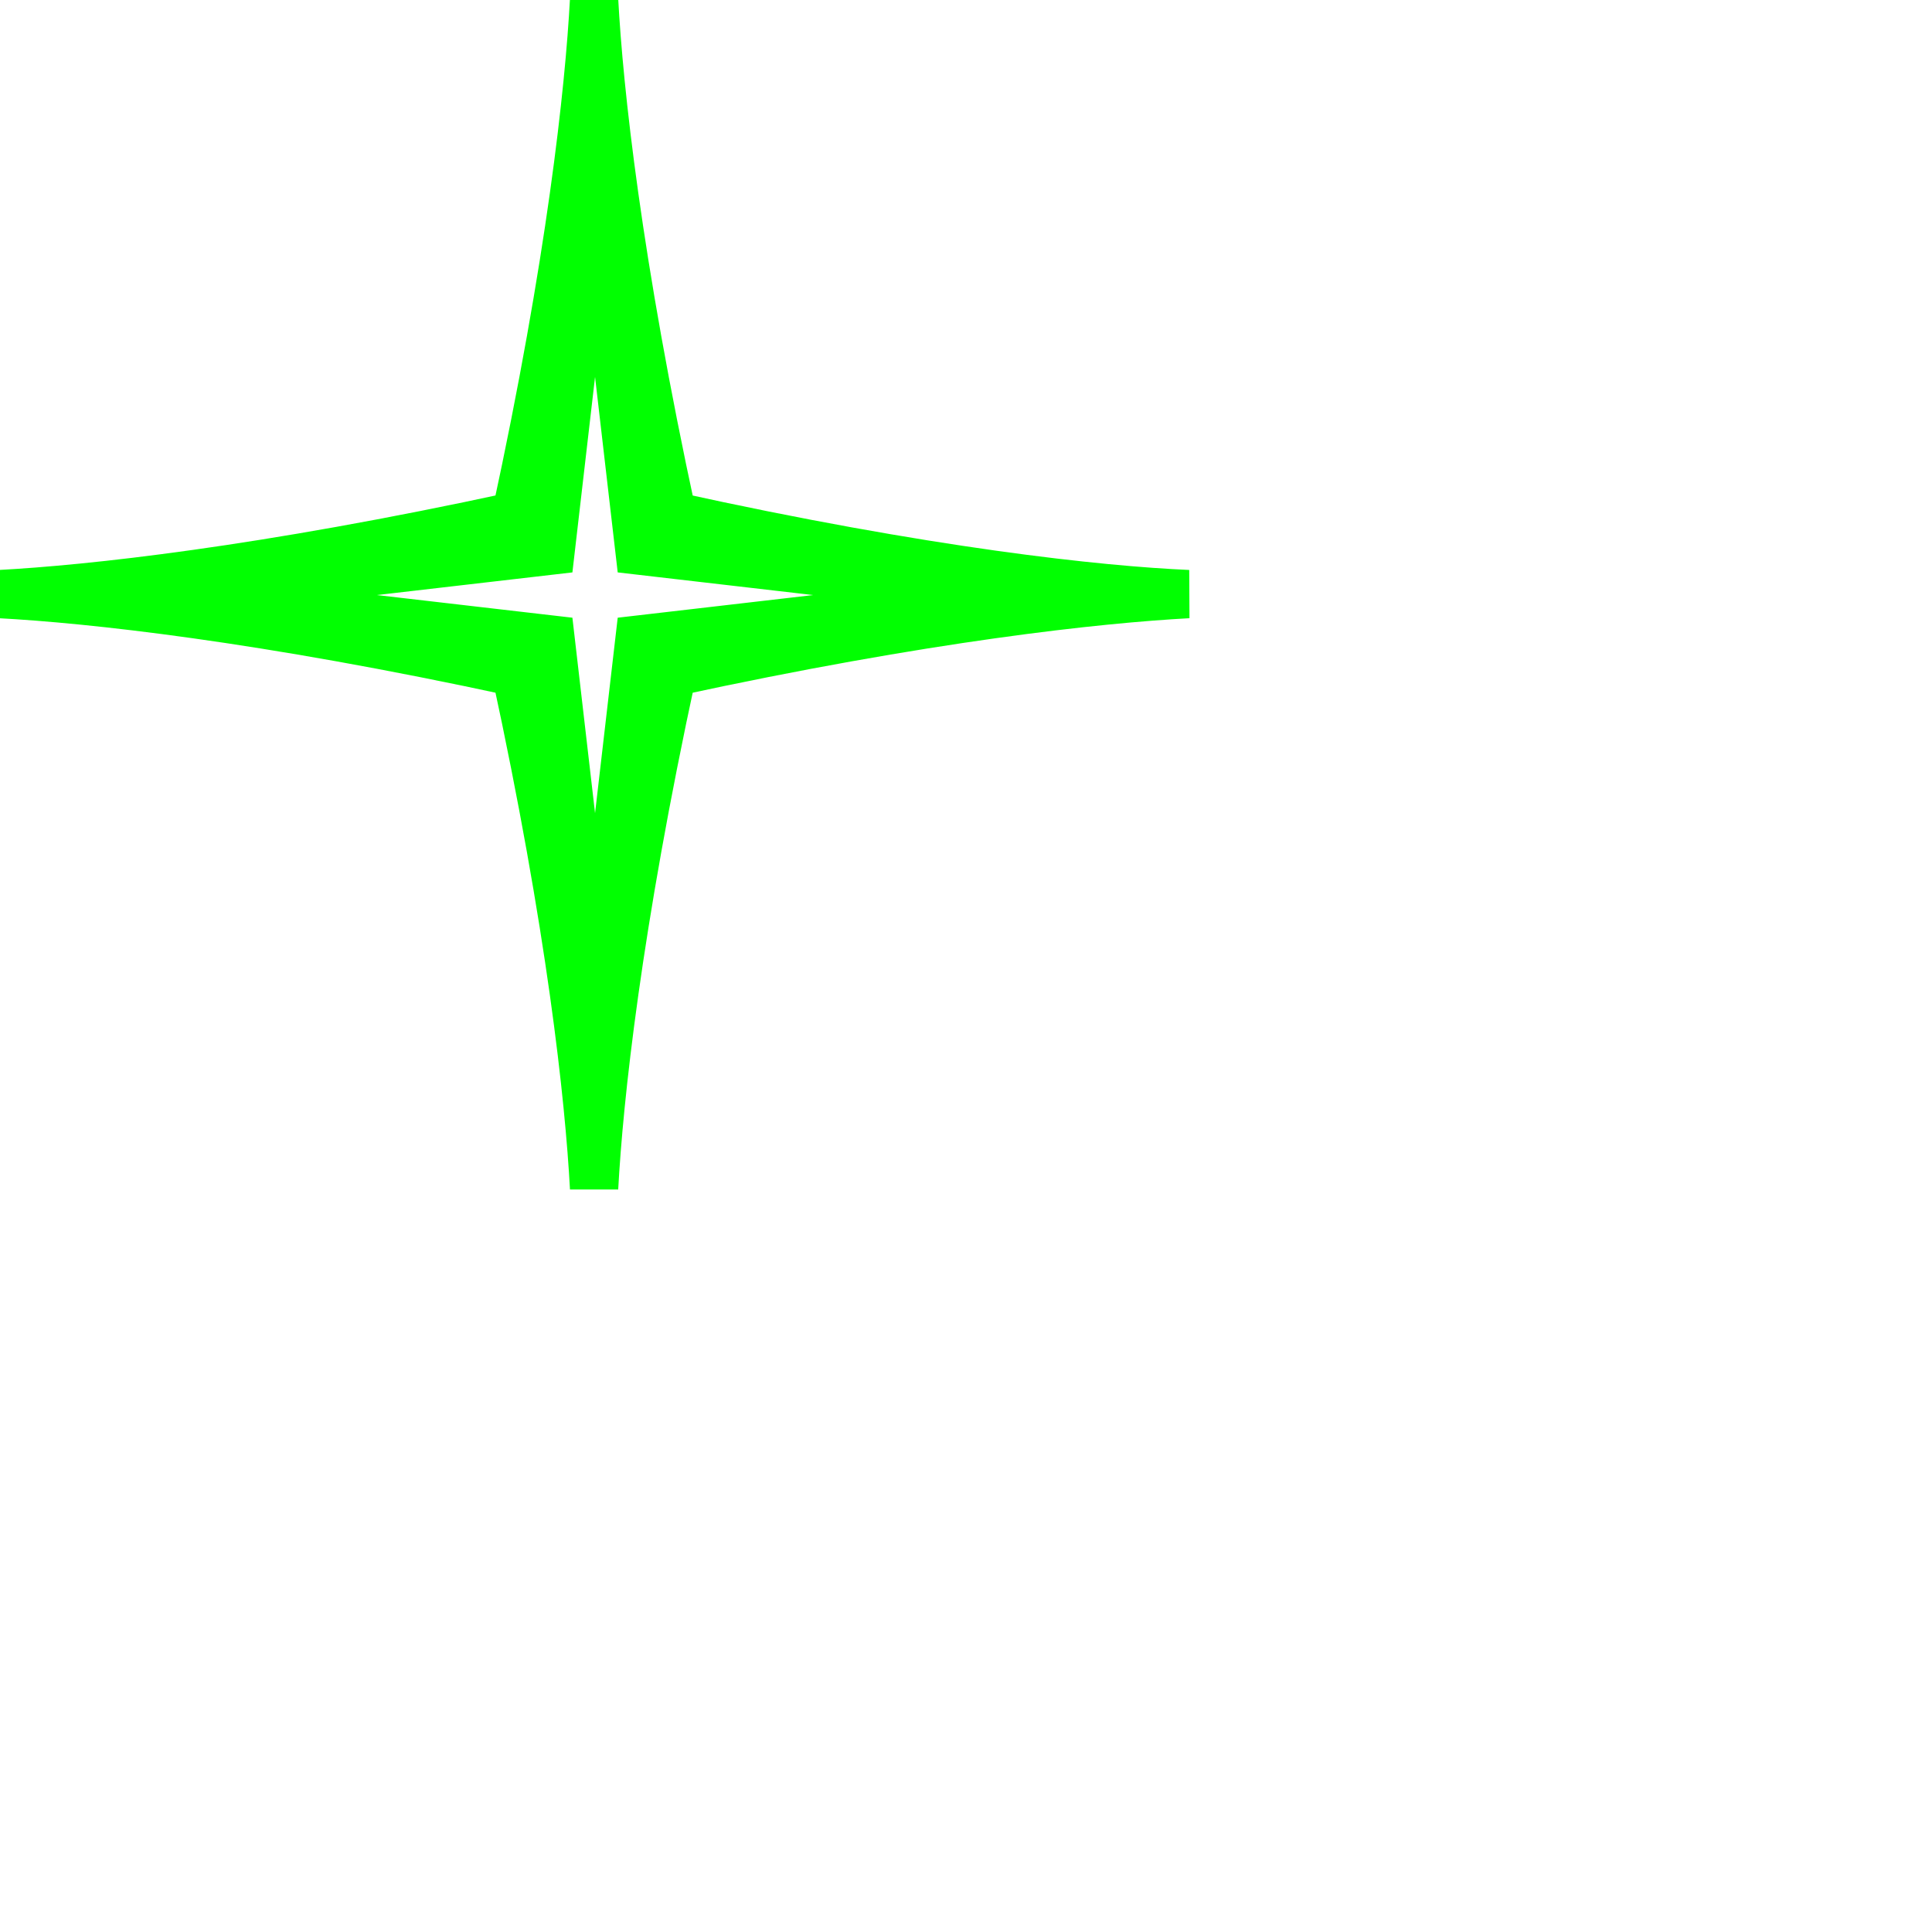
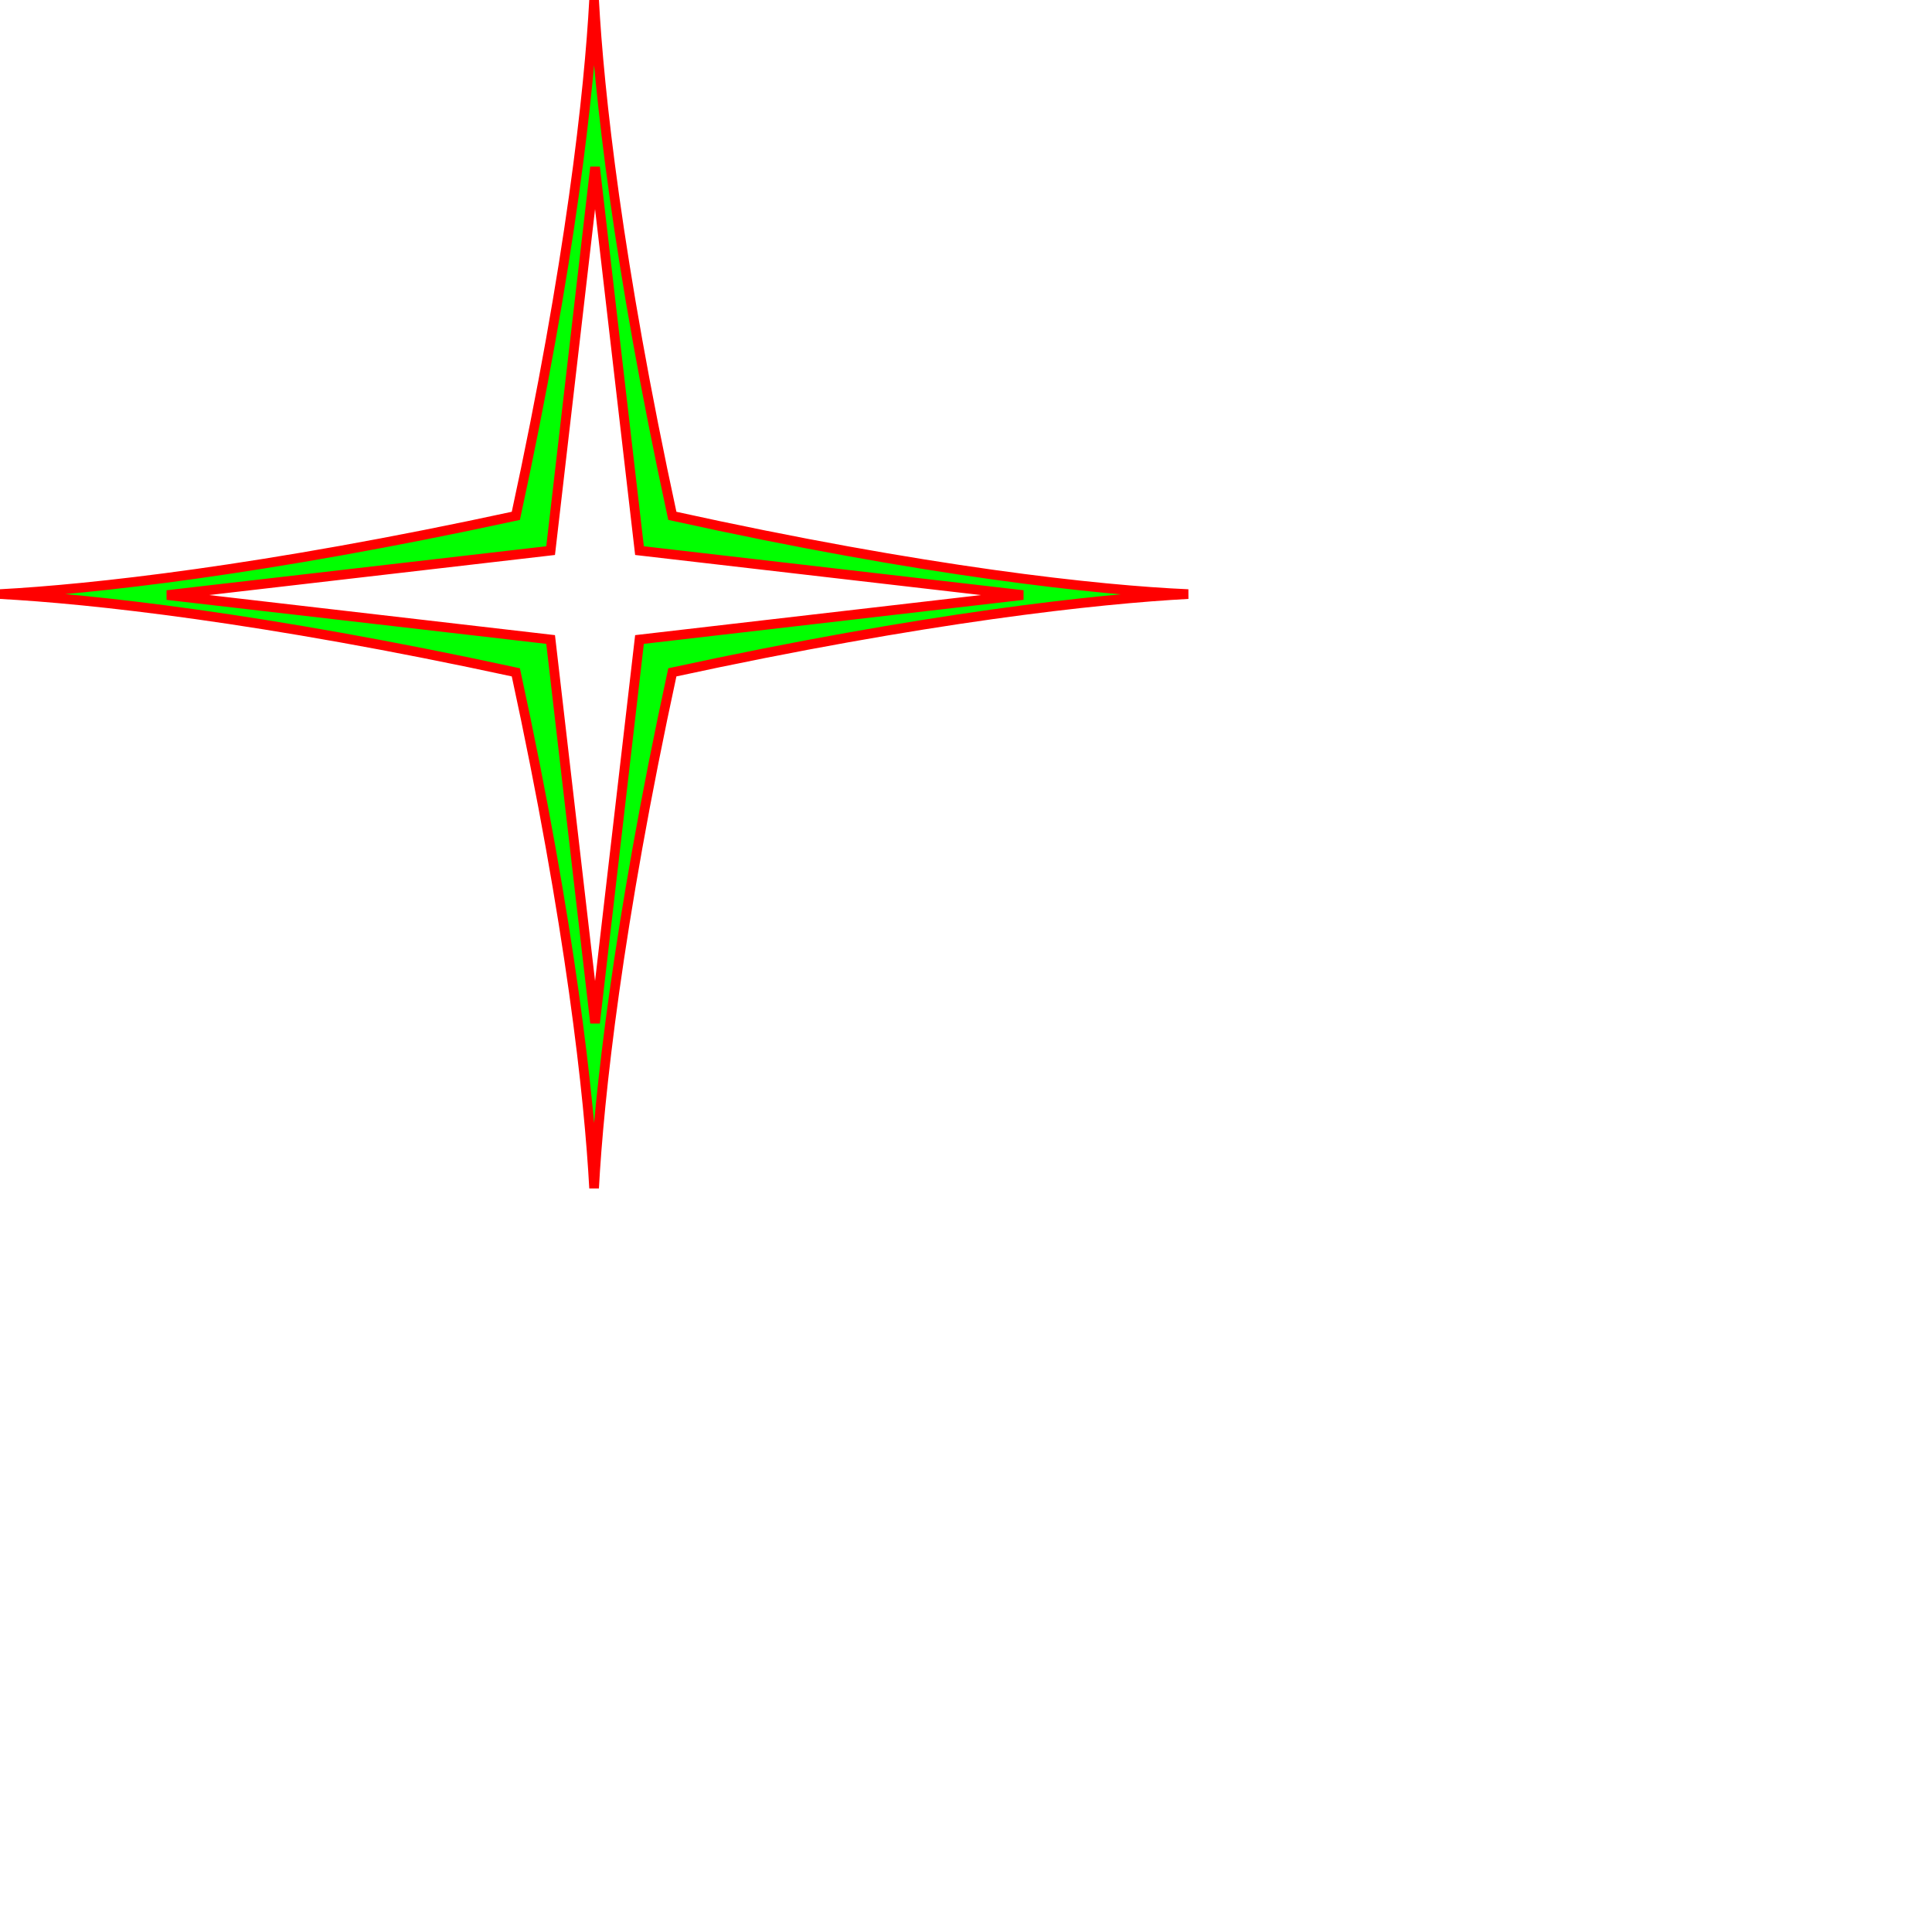
<svg xmlns="http://www.w3.org/2000/svg" id="master-artboard" viewBox="0 0 200 200" version="1.1" x="0px" y="0px" width="200" height="200">
  <defs id="defs1" />
-   <path class="st2" d="M 69.6,53.4 C 63.9,27.1 62,9.3 61.5,0 61,9.3 59.1,27.1 53.4,53.4 27.1,59.1 9.3,61 0,61.5 9.3,62 27.1,63.9 53.4,69.6 59.1,95.9 61,113.7 61.5,123 62,113.7 63.9,95.9 69.6,69.6 95.9,63.9 113.7,62 123,61.5 113.8,61.1 95.9,59.2 69.6,53.4 Z M 66.2,66.2 61.6,105.9 57,66.2 17.3,61.6 57,57 61.6,17.3 66.2,57 l 39.7,4.6 z" style="fill:#01ff01" stroke="#01ff01" stroke-width="5" id="path1" />
+   <path class="st2" d="M 69.6,53.4 C 63.9,27.1 62,9.3 61.5,0 61,9.3 59.1,27.1 53.4,53.4 27.1,59.1 9.3,61 0,61.5 9.3,62 27.1,63.9 53.4,69.6 59.1,95.9 61,113.7 61.5,123 62,113.7 63.9,95.9 69.6,69.6 95.9,63.9 113.7,62 123,61.5 113.8,61.1 95.9,59.2 69.6,53.4 Z M 66.2,66.2 61.6,105.9 57,66.2 17.3,61.6 57,57 61.6,17.3 66.2,57 l 39.7,4.6 z" style="fill:#01ff01" stroke="red" id="path1" />
</svg>
